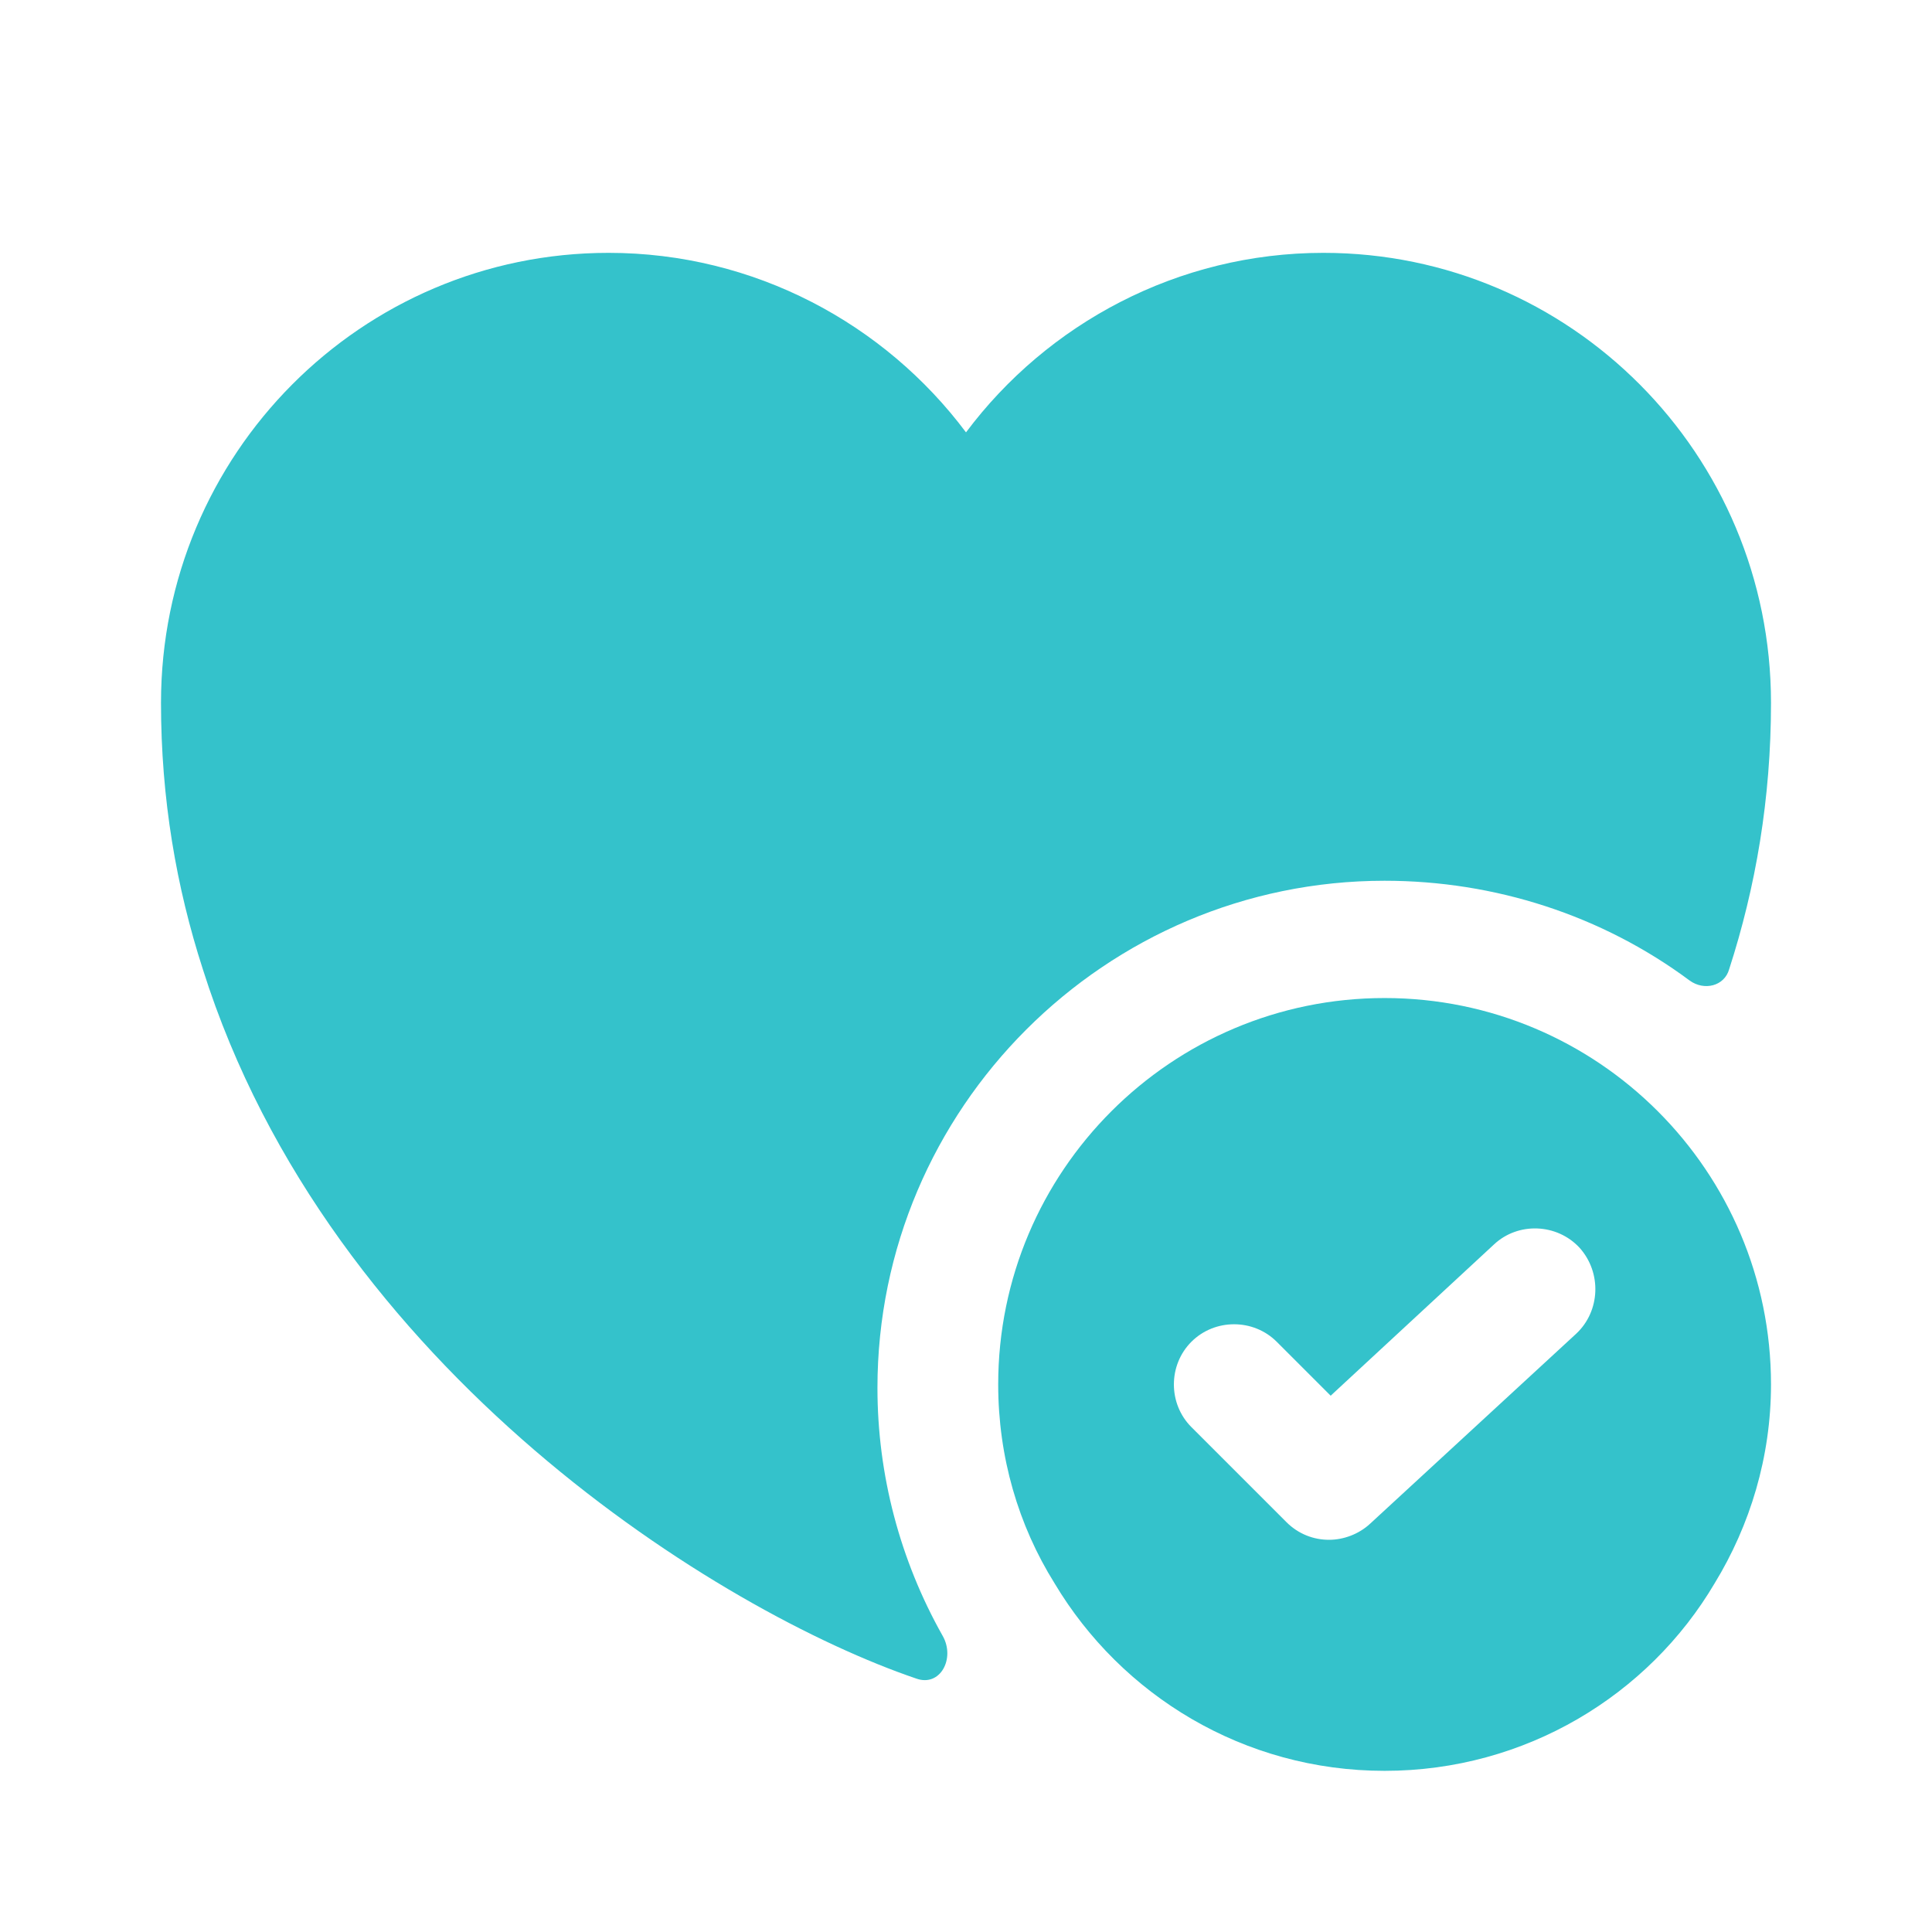
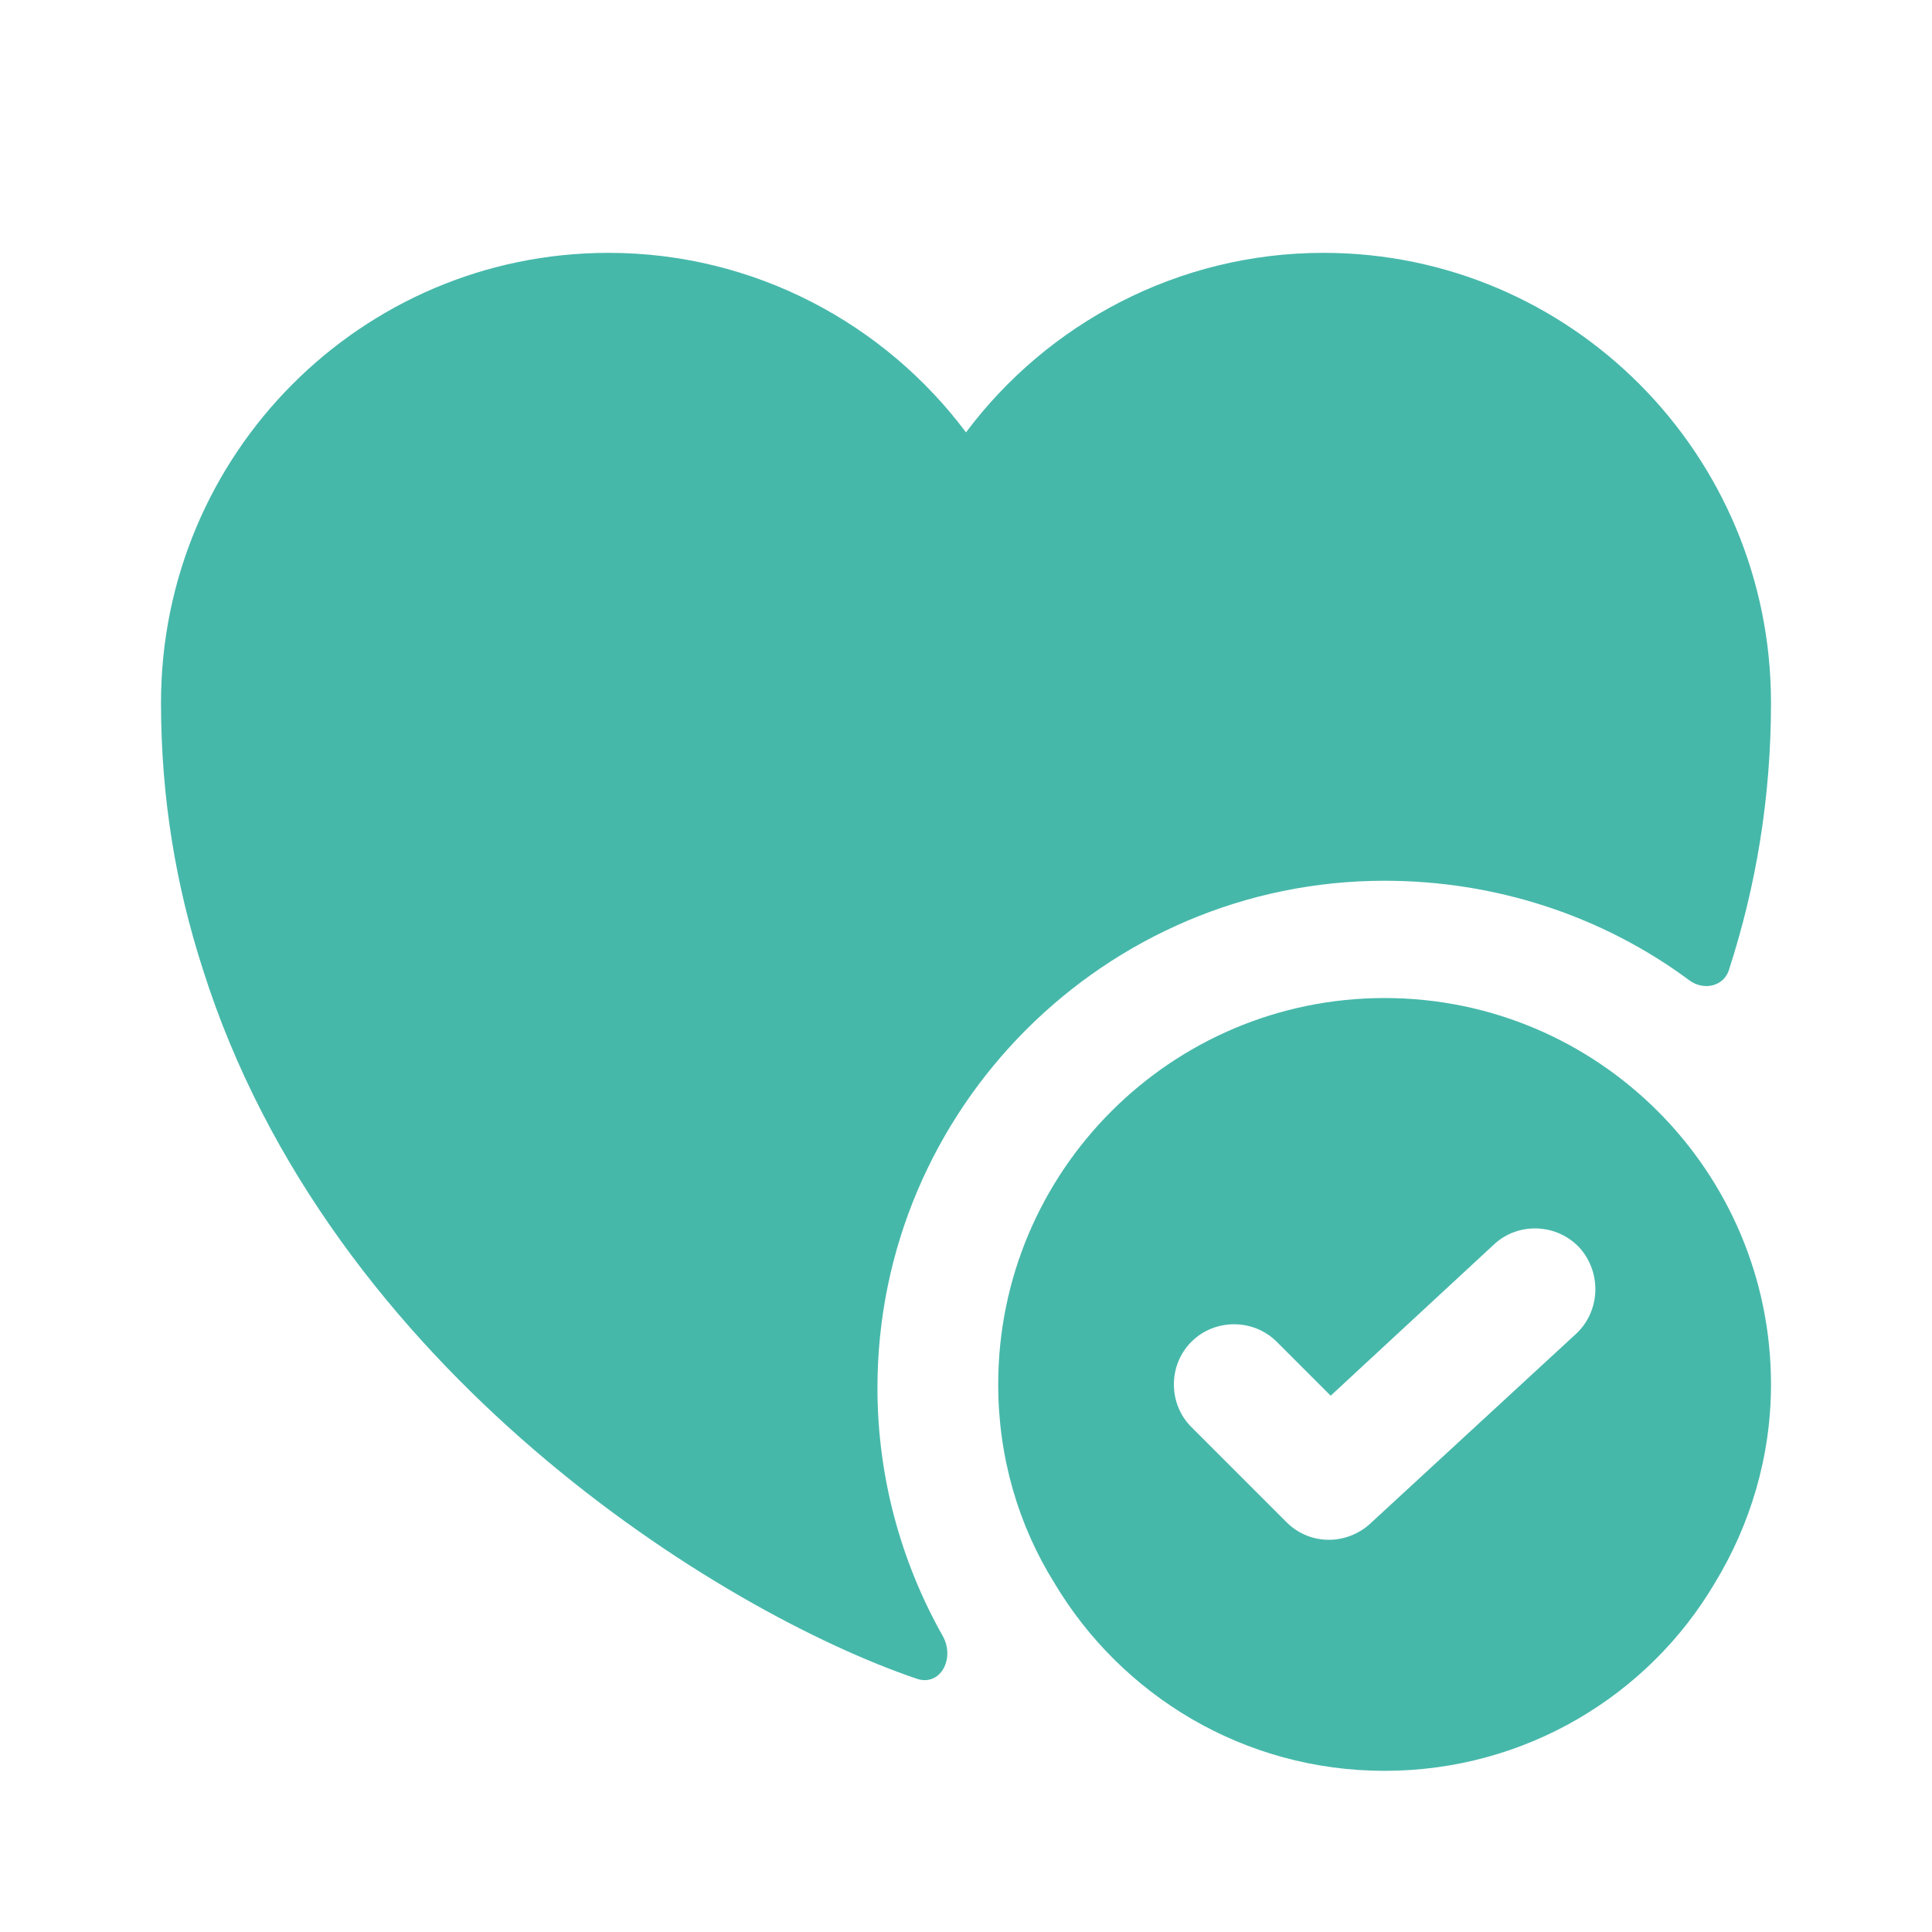
<svg xmlns="http://www.w3.org/2000/svg" width="800px" height="800px" viewBox="0 0 24 24" fill="none">
-   <path d="M17.2 12.398C14.55 12.398 12.4 14.548 12.4 17.198C12.4 18.098 12.65 18.948 13.1 19.668C13.93 21.058 15.45 21.998 17.2 21.998C18.95 21.998 20.48 21.058 21.3 19.668C21.74 18.948 22 18.098 22 17.198C22 14.548 19.85 12.398 17.2 12.398ZM19.58 16.568L17.02 18.928C16.88 19.058 16.69 19.128 16.51 19.128C16.32 19.128 16.13 19.058 15.98 18.908L14.8 17.728C14.51 17.438 14.51 16.958 14.8 16.668C15.09 16.378 15.57 16.378 15.86 16.668L16.53 17.338L18.56 15.458C18.86 15.178 19.34 15.198 19.62 15.498C19.9 15.808 19.88 16.288 19.58 16.568Z" fill="#34c2cb" />
-   <path d="M22 8.731C22 9.921 21.81 11.021 21.48 12.041C21.42 12.251 21.17 12.311 20.99 12.181C19.9 11.371 18.57 10.941 17.2 10.941C13.73 10.941 10.9 13.771 10.9 17.241C10.9 18.321 11.18 19.381 11.71 20.321C11.87 20.601 11.68 20.961 11.38 20.851C8.97 20.031 4.1 17.041 2.52 12.041C2.19 11.021 2 9.921 2 8.731C2 5.641 4.49 3.141 7.56 3.141C9.37 3.141 10.99 4.021 12 5.371C13.01 4.021 14.63 3.141 16.44 3.141C19.51 3.141 22 5.641 22 8.731Z" fill="#34c2cb" />
+   <path d="M17.2 12.398C14.55 12.398 12.4 14.548 12.4 17.198C12.4 18.098 12.65 18.948 13.1 19.668C13.93 21.058 15.45 21.998 17.2 21.998C18.95 21.998 20.48 21.058 21.3 19.668C21.74 18.948 22 18.098 22 17.198C22 14.548 19.85 12.398 17.2 12.398ZM19.58 16.568L17.02 18.928C16.88 19.058 16.69 19.128 16.51 19.128C16.32 19.128 16.13 19.058 15.98 18.908L14.8 17.728C14.51 17.438 14.51 16.958 14.8 16.668C15.09 16.378 15.57 16.378 15.86 16.668L16.53 17.338L18.56 15.458C18.86 15.178 19.34 15.198 19.62 15.498C19.9 15.808 19.88 16.288 19.58 16.568Z" fill="#46b8aa" />
+   <path d="M22 8.731C22 9.921 21.81 11.021 21.48 12.041C21.42 12.251 21.17 12.311 20.99 12.181C19.9 11.371 18.57 10.941 17.2 10.941C13.73 10.941 10.9 13.771 10.9 17.241C10.9 18.321 11.18 19.381 11.71 20.321C11.87 20.601 11.68 20.961 11.38 20.851C8.97 20.031 4.1 17.041 2.52 12.041C2.19 11.021 2 9.921 2 8.731C2 5.641 4.49 3.141 7.56 3.141C9.37 3.141 10.99 4.021 12 5.371C13.01 4.021 14.63 3.141 16.44 3.141C19.51 3.141 22 5.641 22 8.731Z" fill="#46b8aa" />
</svg>
